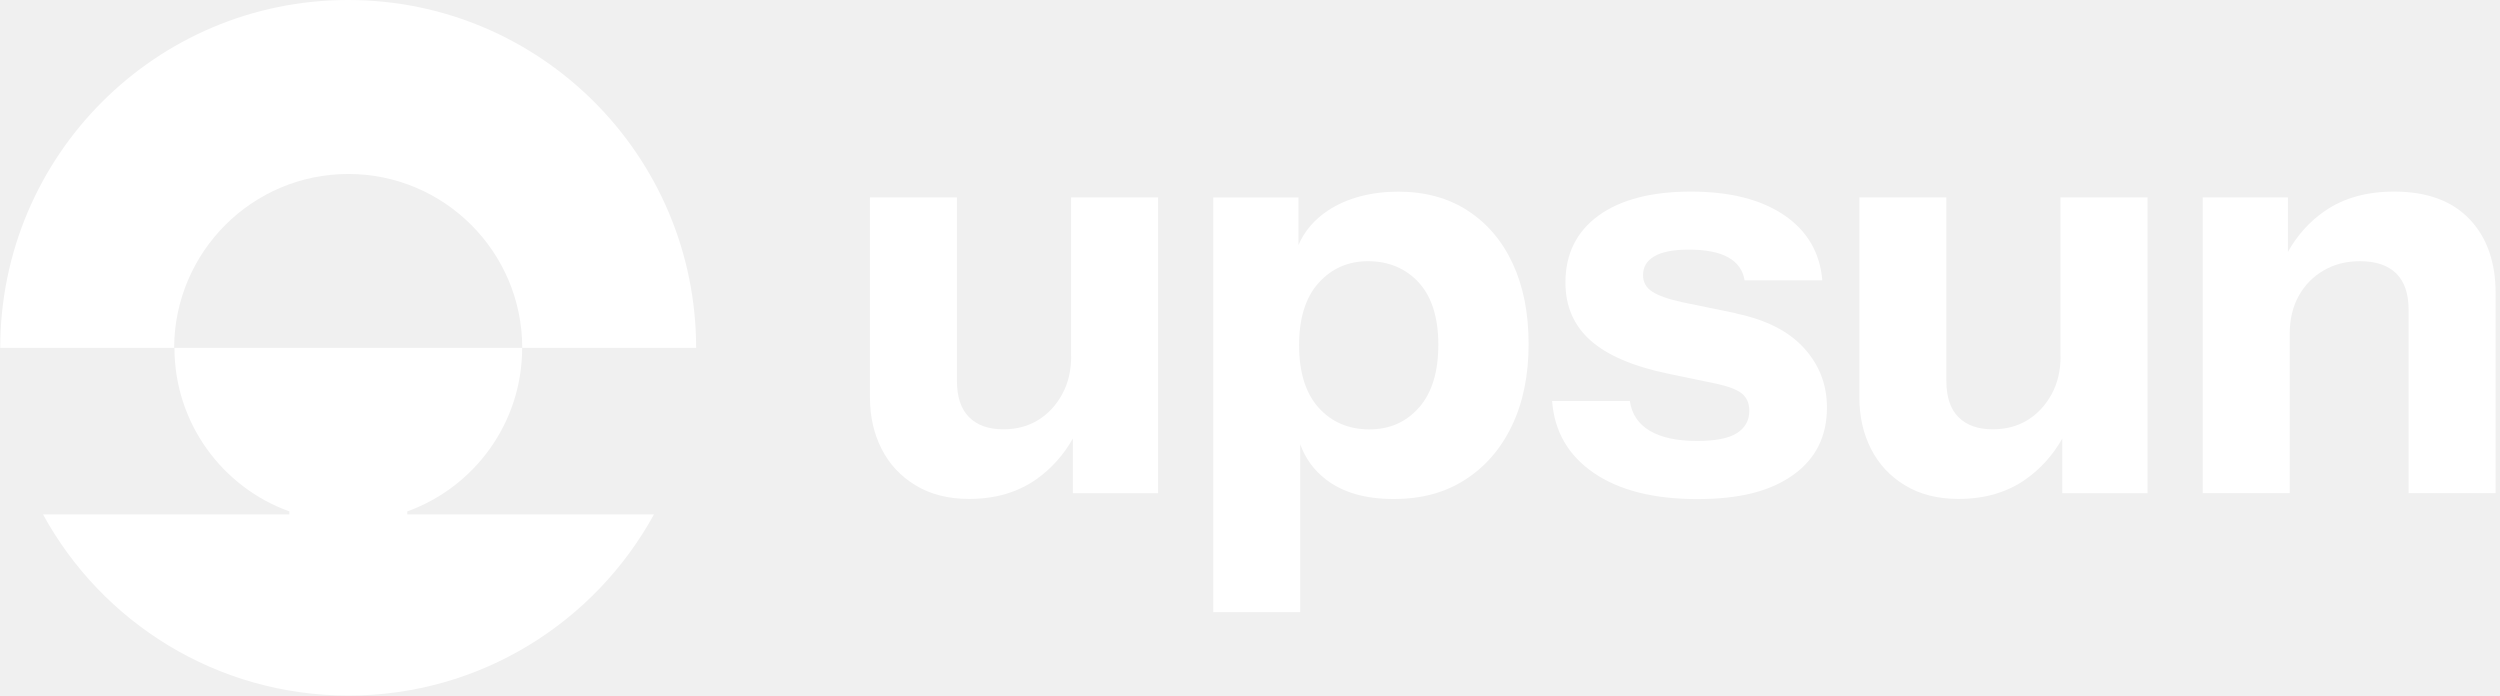
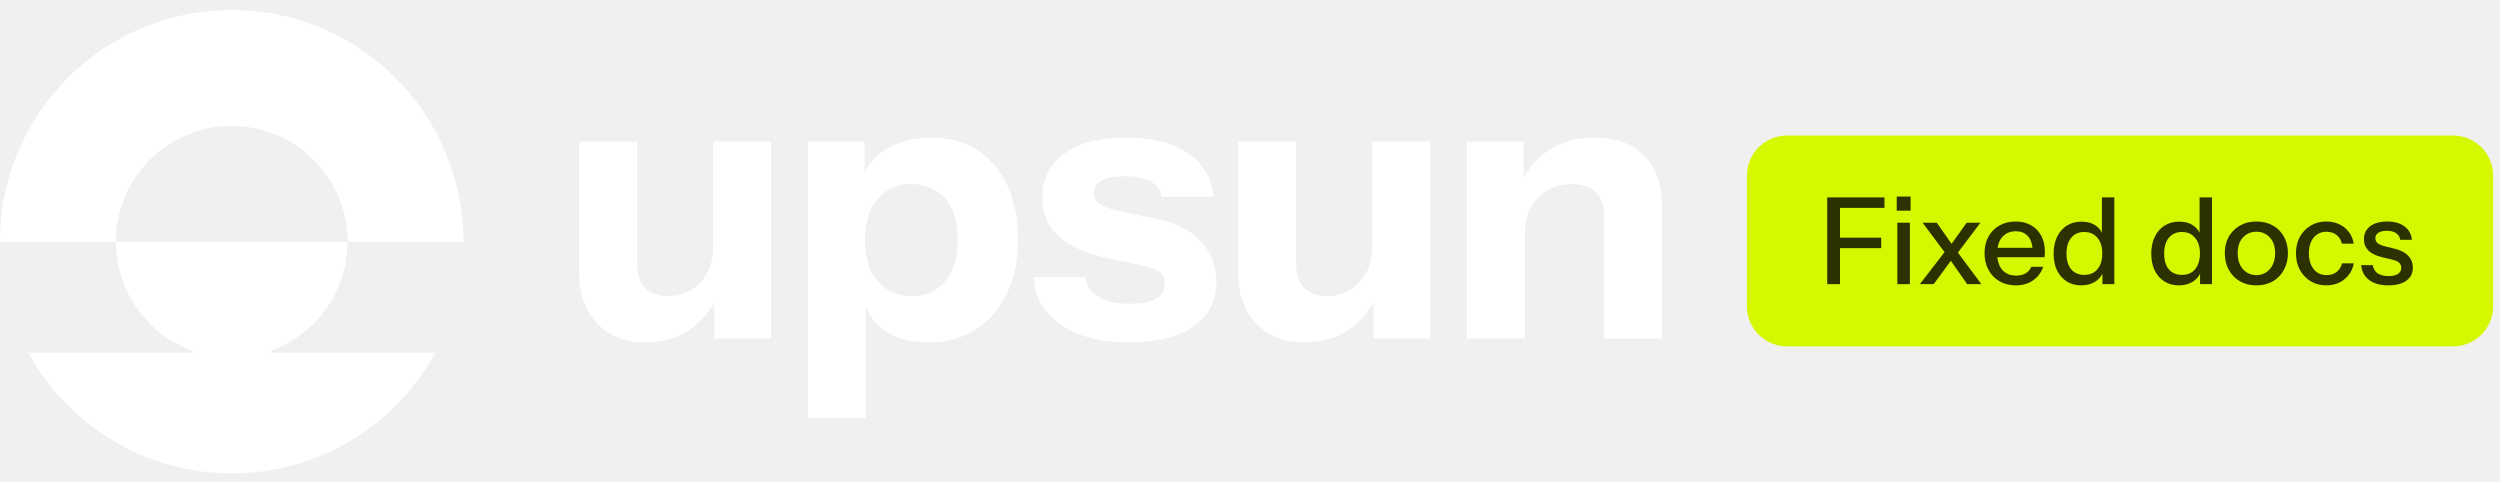
- <svg xmlns="http://www.w3.org/2000/svg" width="115" height="32" viewBox="0 0 115 32" fill="none">
-   <path d="M49.274 16.39C49.274 17.048 49.137 17.629 48.86 18.136C48.583 18.642 48.216 19.038 47.754 19.323C47.292 19.608 46.759 19.748 46.153 19.748C45.476 19.748 44.951 19.563 44.577 19.19C44.204 18.816 44.019 18.258 44.019 17.511V9.079H40.018V18.284C40.018 19.156 40.195 19.944 40.55 20.643C40.905 21.346 41.427 21.908 42.111 22.322C42.795 22.74 43.62 22.951 44.577 22.951C45.787 22.951 46.818 22.647 47.673 22.045C48.372 21.549 48.93 20.92 49.352 20.173V22.688H53.272V9.079H49.27V16.39H49.274Z" fill="white" />
-   <path d="M67.506 9.682C66.607 9.105 65.546 8.816 64.318 8.816C63.09 8.816 61.962 9.105 61.09 9.682C60.457 10.1 60.006 10.632 59.729 11.272V9.083H55.809V28.158H59.81V20.436C60.043 21.083 60.431 21.619 60.982 22.048C61.766 22.655 62.806 22.954 64.103 22.954C65.402 22.954 66.459 22.662 67.384 22.074C68.308 21.486 69.029 20.662 69.543 19.593C70.058 18.524 70.316 17.27 70.316 15.832C70.316 14.393 70.072 13.173 69.584 12.123C69.096 11.072 68.401 10.259 67.502 9.682H67.506ZM65.28 18.738C64.692 19.415 63.926 19.752 62.987 19.752C62.047 19.752 61.249 19.419 60.653 18.75C60.058 18.084 59.758 17.126 59.758 15.883C59.758 14.641 60.054 13.683 60.653 13.017C61.249 12.352 62.01 12.015 62.935 12.015C63.859 12.015 64.673 12.344 65.269 13.003C65.864 13.661 66.163 14.611 66.163 15.858C66.163 17.104 65.871 18.062 65.283 18.738H65.28Z" fill="white" />
-   <path d="M79.872 14.415L77.417 13.909C76.759 13.768 76.289 13.602 76.004 13.417C75.719 13.232 75.579 12.977 75.579 12.655C75.579 12.281 75.753 11.993 76.1 11.79C76.448 11.586 76.977 11.483 77.687 11.483C78.471 11.483 79.074 11.601 79.503 11.841C79.928 12.082 80.179 12.433 80.25 12.895H83.826C83.719 11.616 83.13 10.614 82.065 9.893C80.997 9.171 79.566 8.813 77.772 8.813C75.978 8.813 74.543 9.182 73.53 9.918C72.517 10.658 72.01 11.682 72.01 12.999C72.01 14.082 72.391 14.97 73.157 15.654C73.922 16.338 75.113 16.852 76.733 17.189L78.922 17.644C79.51 17.77 79.913 17.925 80.135 18.11C80.357 18.295 80.468 18.561 80.468 18.898C80.468 19.341 80.275 19.685 79.895 19.926C79.514 20.166 78.903 20.284 78.068 20.284C77.143 20.284 76.418 20.129 75.893 19.818C75.368 19.508 75.061 19.049 74.972 18.446H71.396C71.504 19.852 72.143 20.954 73.316 21.756C74.488 22.555 76.071 22.958 78.064 22.958C80.057 22.958 81.44 22.588 82.48 21.852C83.519 21.113 84.04 20.077 84.04 18.746C84.04 17.696 83.689 16.786 82.986 16.013C82.284 15.24 81.248 14.711 79.88 14.426L79.872 14.415Z" fill="white" />
-   <path d="M94.787 16.39C94.787 17.048 94.65 17.629 94.373 18.136C94.096 18.642 93.729 19.038 93.267 19.323C92.805 19.608 92.272 19.748 91.666 19.748C90.989 19.748 90.464 19.563 90.09 19.19C89.717 18.816 89.532 18.258 89.532 17.511V9.079H85.531V18.284C85.531 19.156 85.708 19.944 86.063 20.643C86.418 21.346 86.94 21.908 87.624 22.322C88.308 22.74 89.133 22.951 90.09 22.951C91.3 22.951 92.332 22.647 93.186 22.045C93.885 21.549 94.443 20.92 94.865 20.173V22.688H98.785V9.079H94.783V16.39H94.787Z" fill="white" />
-   <path d="M113.596 10.081C112.797 9.238 111.639 8.813 110.127 8.813C108.862 8.813 107.801 9.112 106.939 9.708C106.229 10.196 105.671 10.828 105.245 11.586V9.079H101.325V22.684H105.327V15.373C105.327 14.696 105.464 14.108 105.741 13.613C106.015 13.114 106.399 12.725 106.887 12.441C107.375 12.156 107.93 12.015 108.555 12.015C109.284 12.015 109.838 12.2 110.223 12.574C110.604 12.947 110.796 13.509 110.796 14.253V22.684H114.798V13.48C114.798 12.056 114.398 10.924 113.596 10.077V10.081Z" fill="white" />
-   <path d="M16.013 0C7.178 0 0.011 7.16 0.011 16.002H8.01C8.029 11.579 11.612 8.003 16.024 8.003C20.436 8.003 24.023 11.586 24.023 16.002H32.022C32.019 7.167 24.859 0 16.013 0Z" fill="white" />
-   <path d="M24.019 16.002H8.025C8.025 19.463 10.229 22.418 13.31 23.524V23.661H1.978C4.689 28.627 9.966 31.996 16.031 31.996C22.096 31.996 27.363 28.627 30.084 23.661H18.735V23.524C21.819 22.411 24.019 19.463 24.019 16.002Z" fill="white" />
+ <svg xmlns="http://www.w3.org/2000/svg" width="249" height="48" viewBox="0 0 249 48" fill="none">
+   <g clip-path="url(#clip0_426_831)">
+     <g clip-path="url(#clip1_426_831)">
+       <path d="M64.263 34.104C62.876 34.104 61.692 33.8 60.705 33.197C59.719 32.595 58.967 31.789 58.455 30.776C57.943 29.763 57.687 28.627 57.687 27.373V14.099H63.457V26.259C63.457 27.336 63.724 28.147 64.263 28.68C64.801 29.213 65.559 29.485 66.535 29.485C67.404 29.485 68.177 29.283 68.844 28.872C69.511 28.461 70.044 27.891 70.439 27.16C70.839 26.429 71.036 25.587 71.036 24.643L71.537 29.373C70.897 30.787 69.959 31.928 68.727 32.797C67.495 33.672 66.007 34.104 64.263 34.104ZM71.148 33.72V29.101H71.031V14.099H76.801V33.72H71.148Z" fill="white" />
+       <path d="M92.429 34.104C90.557 34.104 89.058 33.667 87.927 32.797C86.797 31.928 86.13 30.733 85.927 29.219L86.237 29.181V41.608H80.466V14.094H86.119V18.44L85.773 18.366C86.055 16.931 86.823 15.795 88.082 14.963C89.341 14.131 90.893 13.715 92.738 13.715C94.583 13.715 96.039 14.131 97.335 14.963C98.631 15.795 99.629 16.968 100.338 18.483C101.042 19.997 101.394 21.779 101.394 23.832C101.394 25.886 101.021 27.72 100.279 29.256C99.533 30.797 98.498 31.987 97.165 32.835C95.831 33.683 94.253 34.104 92.434 34.104H92.429ZM90.813 29.485C92.173 29.485 93.277 29 94.119 28.024C94.967 27.048 95.389 25.667 95.389 23.869C95.389 22.072 94.957 20.701 94.098 19.752C93.239 18.803 92.114 18.328 90.733 18.328C89.351 18.328 88.301 18.808 87.442 19.773C86.583 20.733 86.151 22.115 86.151 23.907C86.151 25.699 86.578 27.08 87.442 28.04C88.301 29 89.426 29.485 90.807 29.485H90.813Z" fill="white" />
+       <path d="M112.545 34.104C109.67 34.104 107.388 33.528 105.697 32.371C104.006 31.213 103.078 29.624 102.929 27.597H108.086C108.214 28.467 108.657 29.128 109.414 29.576C110.172 30.024 111.217 30.248 112.55 30.248C113.756 30.248 114.636 30.072 115.185 29.731C115.734 29.384 116.012 28.893 116.012 28.248C116.012 27.763 115.852 27.384 115.532 27.112C115.212 26.845 114.625 26.621 113.782 26.44L110.625 25.784C108.289 25.299 106.572 24.557 105.468 23.571C104.364 22.584 103.814 21.309 103.814 19.741C103.814 17.843 104.545 16.36 106.006 15.299C107.468 14.232 109.505 13.704 112.124 13.704C114.742 13.704 116.78 14.221 118.316 15.261C119.857 16.301 120.7 17.741 120.854 19.592H115.697C115.596 18.925 115.233 18.419 114.62 18.072C114.006 17.725 113.132 17.555 112.001 17.555C110.977 17.555 110.214 17.704 109.713 17.997C109.212 18.291 108.961 18.707 108.961 19.245C108.961 19.709 109.164 20.072 109.574 20.344C109.985 20.611 110.662 20.851 111.612 21.053L115.153 21.784C117.126 22.195 118.62 22.957 119.633 24.072C120.646 25.187 121.153 26.504 121.153 28.013C121.153 29.939 120.401 31.432 118.902 32.493C117.404 33.56 115.281 34.088 112.534 34.088L112.545 34.104Z" fill="white" />
+       <path d="M129.907 34.104C128.521 34.104 127.337 33.8 126.35 33.197C125.363 32.595 124.611 31.789 124.099 30.776C123.587 29.763 123.331 28.627 123.331 27.373V14.099H129.102V26.259C129.102 27.336 129.369 28.147 129.907 28.68C130.446 29.219 131.203 29.485 132.179 29.485C133.049 29.485 133.822 29.283 134.489 28.872C135.155 28.461 135.689 27.891 136.083 27.16C136.478 26.429 136.681 25.587 136.681 24.643L137.182 29.373C136.542 30.787 135.603 31.928 134.371 32.797C133.139 33.672 131.651 34.104 129.907 34.104ZM136.793 33.72V29.101H136.675V14.099H142.446V33.72H136.793Z" fill="white" />
+       <path d="M146.103 33.72V14.094H151.756V18.712H151.873V33.715H146.103V33.72ZM159.761 33.725V21.566C159.761 20.488 159.484 19.677 158.935 19.144C158.385 18.605 157.58 18.339 156.529 18.339C155.633 18.339 154.828 18.547 154.124 18.952C153.42 19.363 152.865 19.928 152.471 20.643C152.071 21.363 151.873 22.206 151.873 23.181L151.372 18.451C152.012 17.016 152.956 15.87 154.199 15.005C155.441 14.147 156.977 13.715 158.796 13.715C160.977 13.715 162.641 14.323 163.799 15.544C164.951 16.765 165.532 18.398 165.532 20.451V33.725H159.761Z" fill="white" />
+       <path d="M23.085 12.547C29.463 12.547 34.621 17.715 34.621 24.083H46.157C46.157 11.336 35.826 1 23.069 1C10.311 1 -0.009 11.325 -0.009 24.077H11.527C11.554 17.699 16.722 12.541 23.085 12.541V12.547Z" fill="white" />
+       <path d="M26.993 34.93C31.441 33.325 34.614 29.074 34.614 24.082H11.547C11.547 29.074 14.726 33.335 19.169 34.93V35.127H2.827C6.737 42.29 14.347 47.149 23.094 47.149C31.841 47.149 39.435 42.29 43.361 35.127H26.993V34.93Z" fill="white" />
+     </g>
+   </g>
+   <rect x="173.991" y="13.5" width="74.327" height="21" rx="4" fill="#D5F800" />
+   <path d="M237.883 28.422C237.083 28.422 236.447 28.246 235.975 27.894C235.503 27.542 235.235 27.046 235.171 26.406H236.323C236.379 26.758 236.539 27.03 236.803 27.222C237.075 27.406 237.443 27.498 237.907 27.498C238.315 27.498 238.627 27.426 238.843 27.282C239.059 27.138 239.167 26.934 239.167 26.67C239.167 26.478 239.103 26.318 238.975 26.19C238.855 26.054 238.615 25.942 238.255 25.854L237.271 25.626C236.655 25.474 236.195 25.25 235.891 24.954C235.595 24.65 235.447 24.278 235.447 23.838C235.447 23.286 235.651 22.854 236.059 22.542C236.475 22.222 237.043 22.062 237.763 22.062C238.475 22.062 239.047 22.222 239.479 22.542C239.919 22.862 240.167 23.31 240.223 23.886H239.071C239.023 23.598 238.883 23.378 238.651 23.226C238.427 23.066 238.119 22.986 237.727 22.986C237.359 22.986 237.075 23.054 236.875 23.19C236.683 23.318 236.587 23.498 236.587 23.73C236.587 23.922 236.659 24.082 236.803 24.21C236.955 24.338 237.203 24.446 237.547 24.534L238.555 24.786C239.139 24.93 239.579 25.166 239.875 25.494C240.171 25.814 240.319 26.202 240.319 26.658C240.319 27.21 240.103 27.642 239.671 27.954C239.247 28.266 238.651 28.422 237.883 28.422Z" fill="#2B3200" />
+   <path d="M231.703 28.422C231.119 28.422 230.599 28.286 230.143 28.014C229.687 27.734 229.327 27.354 229.063 26.874C228.807 26.394 228.679 25.846 228.679 25.23C228.679 24.614 228.807 24.07 229.063 23.598C229.327 23.118 229.687 22.742 230.143 22.47C230.599 22.198 231.115 22.062 231.691 22.062C232.179 22.062 232.615 22.154 232.999 22.338C233.383 22.522 233.699 22.778 233.947 23.106C234.195 23.434 234.355 23.822 234.427 24.27H233.251C233.171 23.91 232.995 23.622 232.723 23.406C232.459 23.19 232.123 23.082 231.715 23.082C231.363 23.082 231.055 23.17 230.791 23.346C230.527 23.522 230.323 23.77 230.179 24.09C230.035 24.41 229.963 24.79 229.963 25.23C229.963 25.662 230.035 26.042 230.179 26.37C230.323 26.698 230.527 26.954 230.791 27.138C231.055 27.314 231.367 27.402 231.727 27.402C232.119 27.402 232.451 27.298 232.723 27.09C233.003 26.874 233.183 26.586 233.263 26.226H234.439C234.359 26.666 234.191 27.05 233.935 27.378C233.687 27.706 233.371 27.962 232.987 28.146C232.603 28.33 232.175 28.422 231.703 28.422Z" fill="#2B3200" />
+   <path d="M224.733 28.422C224.109 28.422 223.561 28.286 223.089 28.014C222.617 27.734 222.249 27.354 221.985 26.874C221.721 26.386 221.589 25.834 221.589 25.218C221.589 24.594 221.721 24.046 221.985 23.574C222.257 23.102 222.625 22.734 223.089 22.47C223.561 22.198 224.109 22.062 224.733 22.062C225.365 22.062 225.917 22.198 226.389 22.47C226.861 22.734 227.225 23.102 227.481 23.574C227.745 24.046 227.877 24.594 227.877 25.218C227.877 25.834 227.745 26.386 227.481 26.874C227.225 27.354 226.861 27.734 226.389 28.014C225.917 28.286 225.365 28.422 224.733 28.422ZM224.733 27.402C225.109 27.402 225.433 27.31 225.705 27.126C225.985 26.942 226.205 26.686 226.365 26.358C226.525 26.03 226.605 25.646 226.605 25.206C226.605 24.55 226.429 24.034 226.077 23.658C225.733 23.274 225.285 23.082 224.733 23.082C224.189 23.082 223.741 23.274 223.389 23.658C223.045 24.042 222.873 24.558 222.873 25.206C222.873 25.646 222.949 26.03 223.101 26.358C223.261 26.686 223.481 26.942 223.761 27.126C224.049 27.31 224.373 27.402 224.733 27.402Z" fill="#2B3200" />
+   <path d="M219.126 28.302V26.898L219.246 26.934C219.118 27.39 218.854 27.754 218.454 28.026C218.054 28.29 217.574 28.422 217.014 28.422C216.462 28.422 215.978 28.29 215.562 28.026C215.154 27.762 214.834 27.394 214.602 26.922C214.378 26.45 214.266 25.898 214.266 25.266C214.266 24.626 214.382 24.066 214.614 23.586C214.846 23.106 215.17 22.734 215.586 22.47C216.002 22.206 216.49 22.074 217.05 22.074C217.634 22.074 218.114 22.214 218.49 22.494C218.874 22.766 219.126 23.15 219.246 23.646L219.078 23.67V19.662H220.314V28.302H219.126ZM217.326 27.378C217.878 27.378 218.314 27.19 218.634 26.814C218.954 26.43 219.114 25.902 219.114 25.23C219.114 24.574 218.95 24.058 218.622 23.682C218.302 23.298 217.866 23.106 217.314 23.106C216.77 23.106 216.338 23.298 216.018 23.682C215.706 24.058 215.55 24.586 215.55 25.266C215.55 25.93 215.706 26.45 216.018 26.826C216.338 27.194 216.774 27.378 217.326 27.378Z" fill="#2B3200" />
+   <path d="M209.399 28.302V26.898L209.519 26.934C209.391 27.39 209.127 27.754 208.727 28.026C208.327 28.29 207.847 28.422 207.287 28.422C206.735 28.422 206.251 28.29 205.835 28.026C205.427 27.762 205.107 27.394 204.875 26.922C204.651 26.45 204.539 25.898 204.539 25.266C204.539 24.626 204.655 24.066 204.887 23.586C205.119 23.106 205.443 22.734 205.859 22.47C206.275 22.206 206.763 22.074 207.323 22.074C207.907 22.074 208.387 22.214 208.763 22.494C209.147 22.766 209.399 23.15 209.519 23.646L209.351 23.67V19.662H210.587V28.302H209.399ZM207.599 27.378C208.151 27.378 208.587 27.19 208.907 26.814C209.227 26.43 209.387 25.902 209.387 25.23C209.387 24.574 209.223 24.058 208.895 23.682C208.575 23.298 208.139 23.106 207.587 23.106C207.043 23.106 206.611 23.298 206.291 23.682C205.979 24.058 205.823 24.586 205.823 25.266C205.823 25.93 205.979 26.45 206.291 26.826C206.611 27.194 207.047 27.378 207.599 27.378Z" fill="#2B3200" />
+   <path d="M200.78 28.422C200.164 28.422 199.62 28.286 199.148 28.014C198.684 27.742 198.32 27.366 198.056 26.886C197.792 26.406 197.66 25.854 197.66 25.23C197.66 24.598 197.788 24.046 198.044 23.574C198.308 23.094 198.676 22.722 199.148 22.458C199.62 22.194 200.16 22.062 200.768 22.062C201.36 22.062 201.872 22.19 202.304 22.446C202.744 22.694 203.08 23.042 203.312 23.49C203.552 23.938 203.672 24.47 203.672 25.086C203.672 25.182 203.668 25.274 203.66 25.362C203.66 25.442 203.652 25.526 203.636 25.614H198.5V24.678H202.76L202.448 25.05C202.448 24.394 202.3 23.894 202.004 23.55C201.708 23.206 201.296 23.034 200.768 23.034C200.2 23.034 199.748 23.23 199.412 23.622C199.084 24.006 198.92 24.542 198.92 25.23C198.92 25.926 199.084 26.47 199.412 26.862C199.748 27.254 200.212 27.45 200.804 27.45C201.164 27.45 201.476 27.378 201.74 27.234C202.004 27.082 202.2 26.862 202.328 26.574H203.504C203.304 27.15 202.964 27.602 202.484 27.93C202.012 28.258 201.444 28.422 200.78 28.422Z" fill="#2B3200" />
+   <path d="M195.929 28.302L193.973 25.506L191.489 22.182H192.905L194.693 24.738L197.345 28.302H195.929ZM194.057 24.738L195.881 22.182H197.249L194.681 25.59L194.057 24.738ZM194.561 25.626L192.593 28.302H191.213L193.961 24.75L194.561 25.626Z" fill="#2B3200" />
+   <path d="M188.975 28.302V22.182H190.223V28.302H188.975ZM188.915 20.982V19.578H190.295V20.982H188.915Z" fill="#2B3200" />
+   <path d="M181.991 28.302V19.662H183.263V28.302H181.991ZM182.615 24.714V23.67H187.367V24.714H182.615ZM182.615 20.706V19.662H187.691V20.706H182.615Z" fill="#2B3200" />
+   <defs>
+     <clipPath id="clip0_426_831">
+       <rect width="166" height="48" fill="white" transform="translate(-0.00860596)" />
+     </clipPath>
+     <clipPath id="clip1_426_831">
+       <rect width="165.541" height="46.149" fill="white" transform="translate(-0.00860596 1)" />
+     </clipPath>
+   </defs>
</svg>
